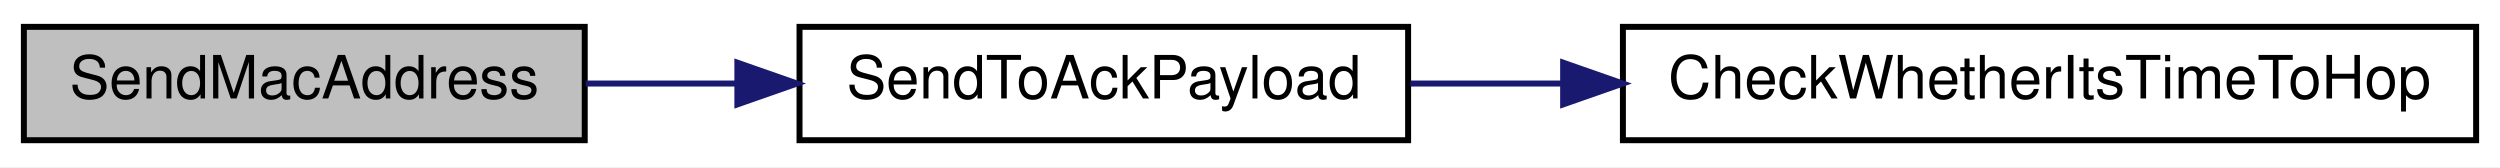
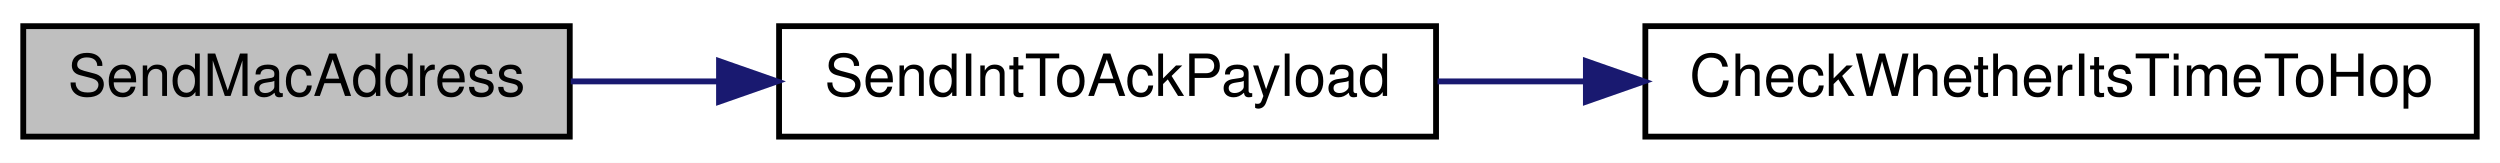
- <svg xmlns="http://www.w3.org/2000/svg" xmlns:xlink="http://www.w3.org/1999/xlink" width="419pt" height="28pt" viewBox="0.00 0.00 419.00 28.00">
+ <svg xmlns="http://www.w3.org/2000/svg" xmlns:xlink="http://www.w3.org/1999/xlink" width="430pt" height="28pt" viewBox="0.00 0.00 430.00 28.00">
  <g id="graph0" class="graph" transform="scale(1 1) rotate(0) translate(4 24)">
-     <polygon fill="white" stroke="transparent" points="-4,4 -4,-24 415,-24 415,4 -4,4" />
+     <polygon fill="white" stroke="transparent" points="-4,4 -4,-24 426,-24 426,4 -4,4" />
    <g id="node1" class="node">
      <g id="a_node1">
        <a xlink:title=" ">
          <polygon fill="#bfbfbf" stroke="black" points="0,-0.5 0,-19.5 94,-19.5 94,-0.5 0,-0.5" />
          <text text-anchor="middle" x="47" y="-7.5" font-family="Helvetica,sans-Serif" font-size="10.00">SendMacAddress</text>
        </a>
      </g>
    </g>
    <g id="node2" class="node">
      <g id="a_node2">
-         <a xlink:href="radio_8h.html#a632401c7e72610ff0a0678358b6877ad" target="_top" xlink:title=" ">
-           <polygon fill="white" stroke="black" points="130,-0.5 130,-19.5 232,-19.5 232,-0.5 130,-0.5" />
-           <text text-anchor="middle" x="181" y="-7.5" font-family="Helvetica,sans-Serif" font-size="10.00">SendToAckPayload</text>
+         <a xlink:href="radio_8h.html#a5b9bcce29081b0c53837ecb90e0a6b33" target="_top" xlink:title=" ">
+           <polygon fill="white" stroke="black" points="130,-0.5 130,-19.5 243,-19.5 243,-0.5 130,-0.5" />
+           <text text-anchor="middle" x="186.5" y="-7.5" font-family="Helvetica,sans-Serif" font-size="10.00">SendIntToAckPayload</text>
        </a>
      </g>
    </g>
    <g id="edge1" class="edge">
-       <path fill="none" stroke="midnightblue" d="M94.17,-10C102.31,-10 110.89,-10 119.36,-10" />
-       <polygon fill="midnightblue" stroke="midnightblue" points="119.58,-13.5 129.58,-10 119.58,-6.5 119.58,-13.5" />
+       <path fill="none" stroke="midnightblue" d="M94.17,-10C102.36,-10 111.02,-10 119.63,-10" />
+       <polygon fill="midnightblue" stroke="midnightblue" points="119.67,-13.5 129.67,-10 119.67,-6.5 119.67,-13.5" />
    </g>
    <g id="node3" class="node">
      <g id="a_node3">
        <a xlink:href="radio_8h.html#ad21c5c00ff554736e4e21cee13773cd5" target="_top" xlink:title=" ">
-           <polygon fill="white" stroke="black" points="268,-0.5 268,-19.5 411,-19.5 411,-0.5 268,-0.5" />
-           <text text-anchor="middle" x="339.5" y="-7.5" font-family="Helvetica,sans-Serif" font-size="10.00">CheckWhetherItsTimeToHop</text>
+           <polygon fill="white" stroke="black" points="279,-0.5 279,-19.5 422,-19.5 422,-0.5 279,-0.5" />
+           <text text-anchor="middle" x="350.5" y="-7.5" font-family="Helvetica,sans-Serif" font-size="10.00">CheckWhetherItsTimeToHop</text>
        </a>
      </g>
    </g>
    <g id="edge2" class="edge">
-       <path fill="none" stroke="midnightblue" d="M232.38,-10C240.54,-10 249.16,-10 257.82,-10" />
-       <polygon fill="midnightblue" stroke="midnightblue" points="257.98,-13.5 267.98,-10 257.98,-6.5 257.98,-13.5" />
+       <path fill="none" stroke="midnightblue" d="M243.25,-10C251.47,-10 260.08,-10 268.69,-10" />
+       <polygon fill="midnightblue" stroke="midnightblue" points="268.77,-13.5 278.77,-10 268.77,-6.5 268.77,-13.5" />
    </g>
  </g>
</svg>
